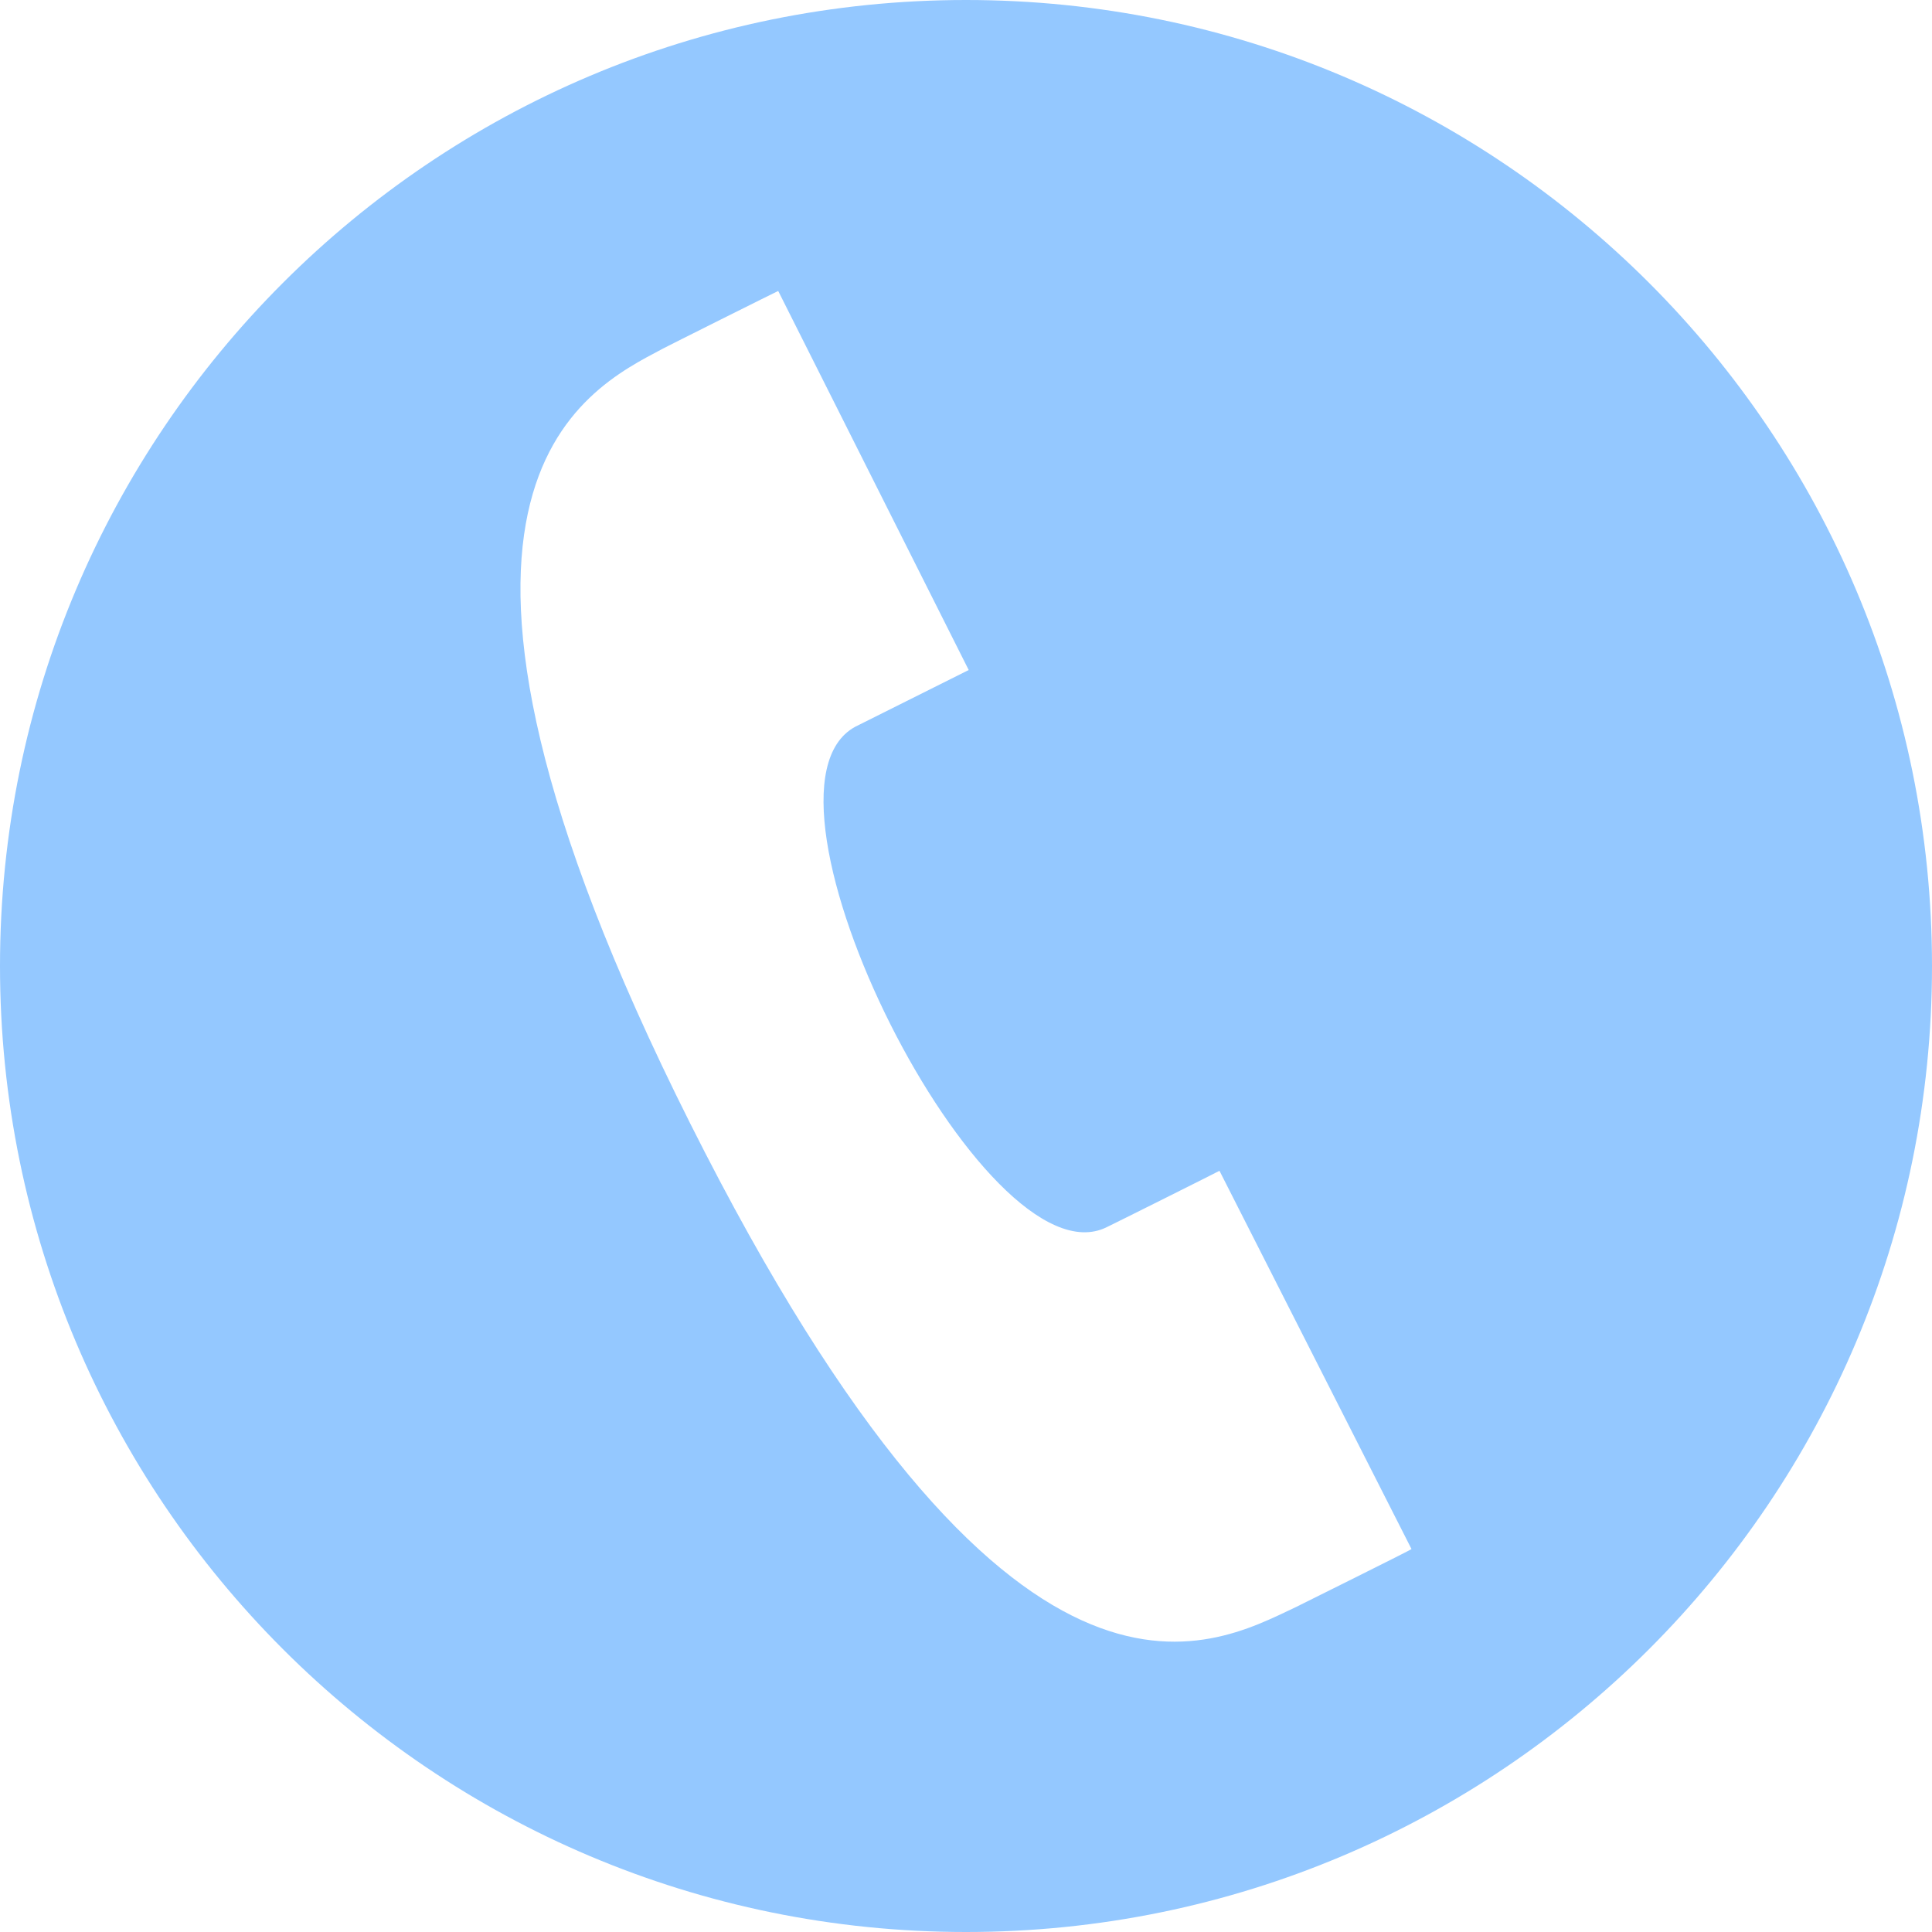
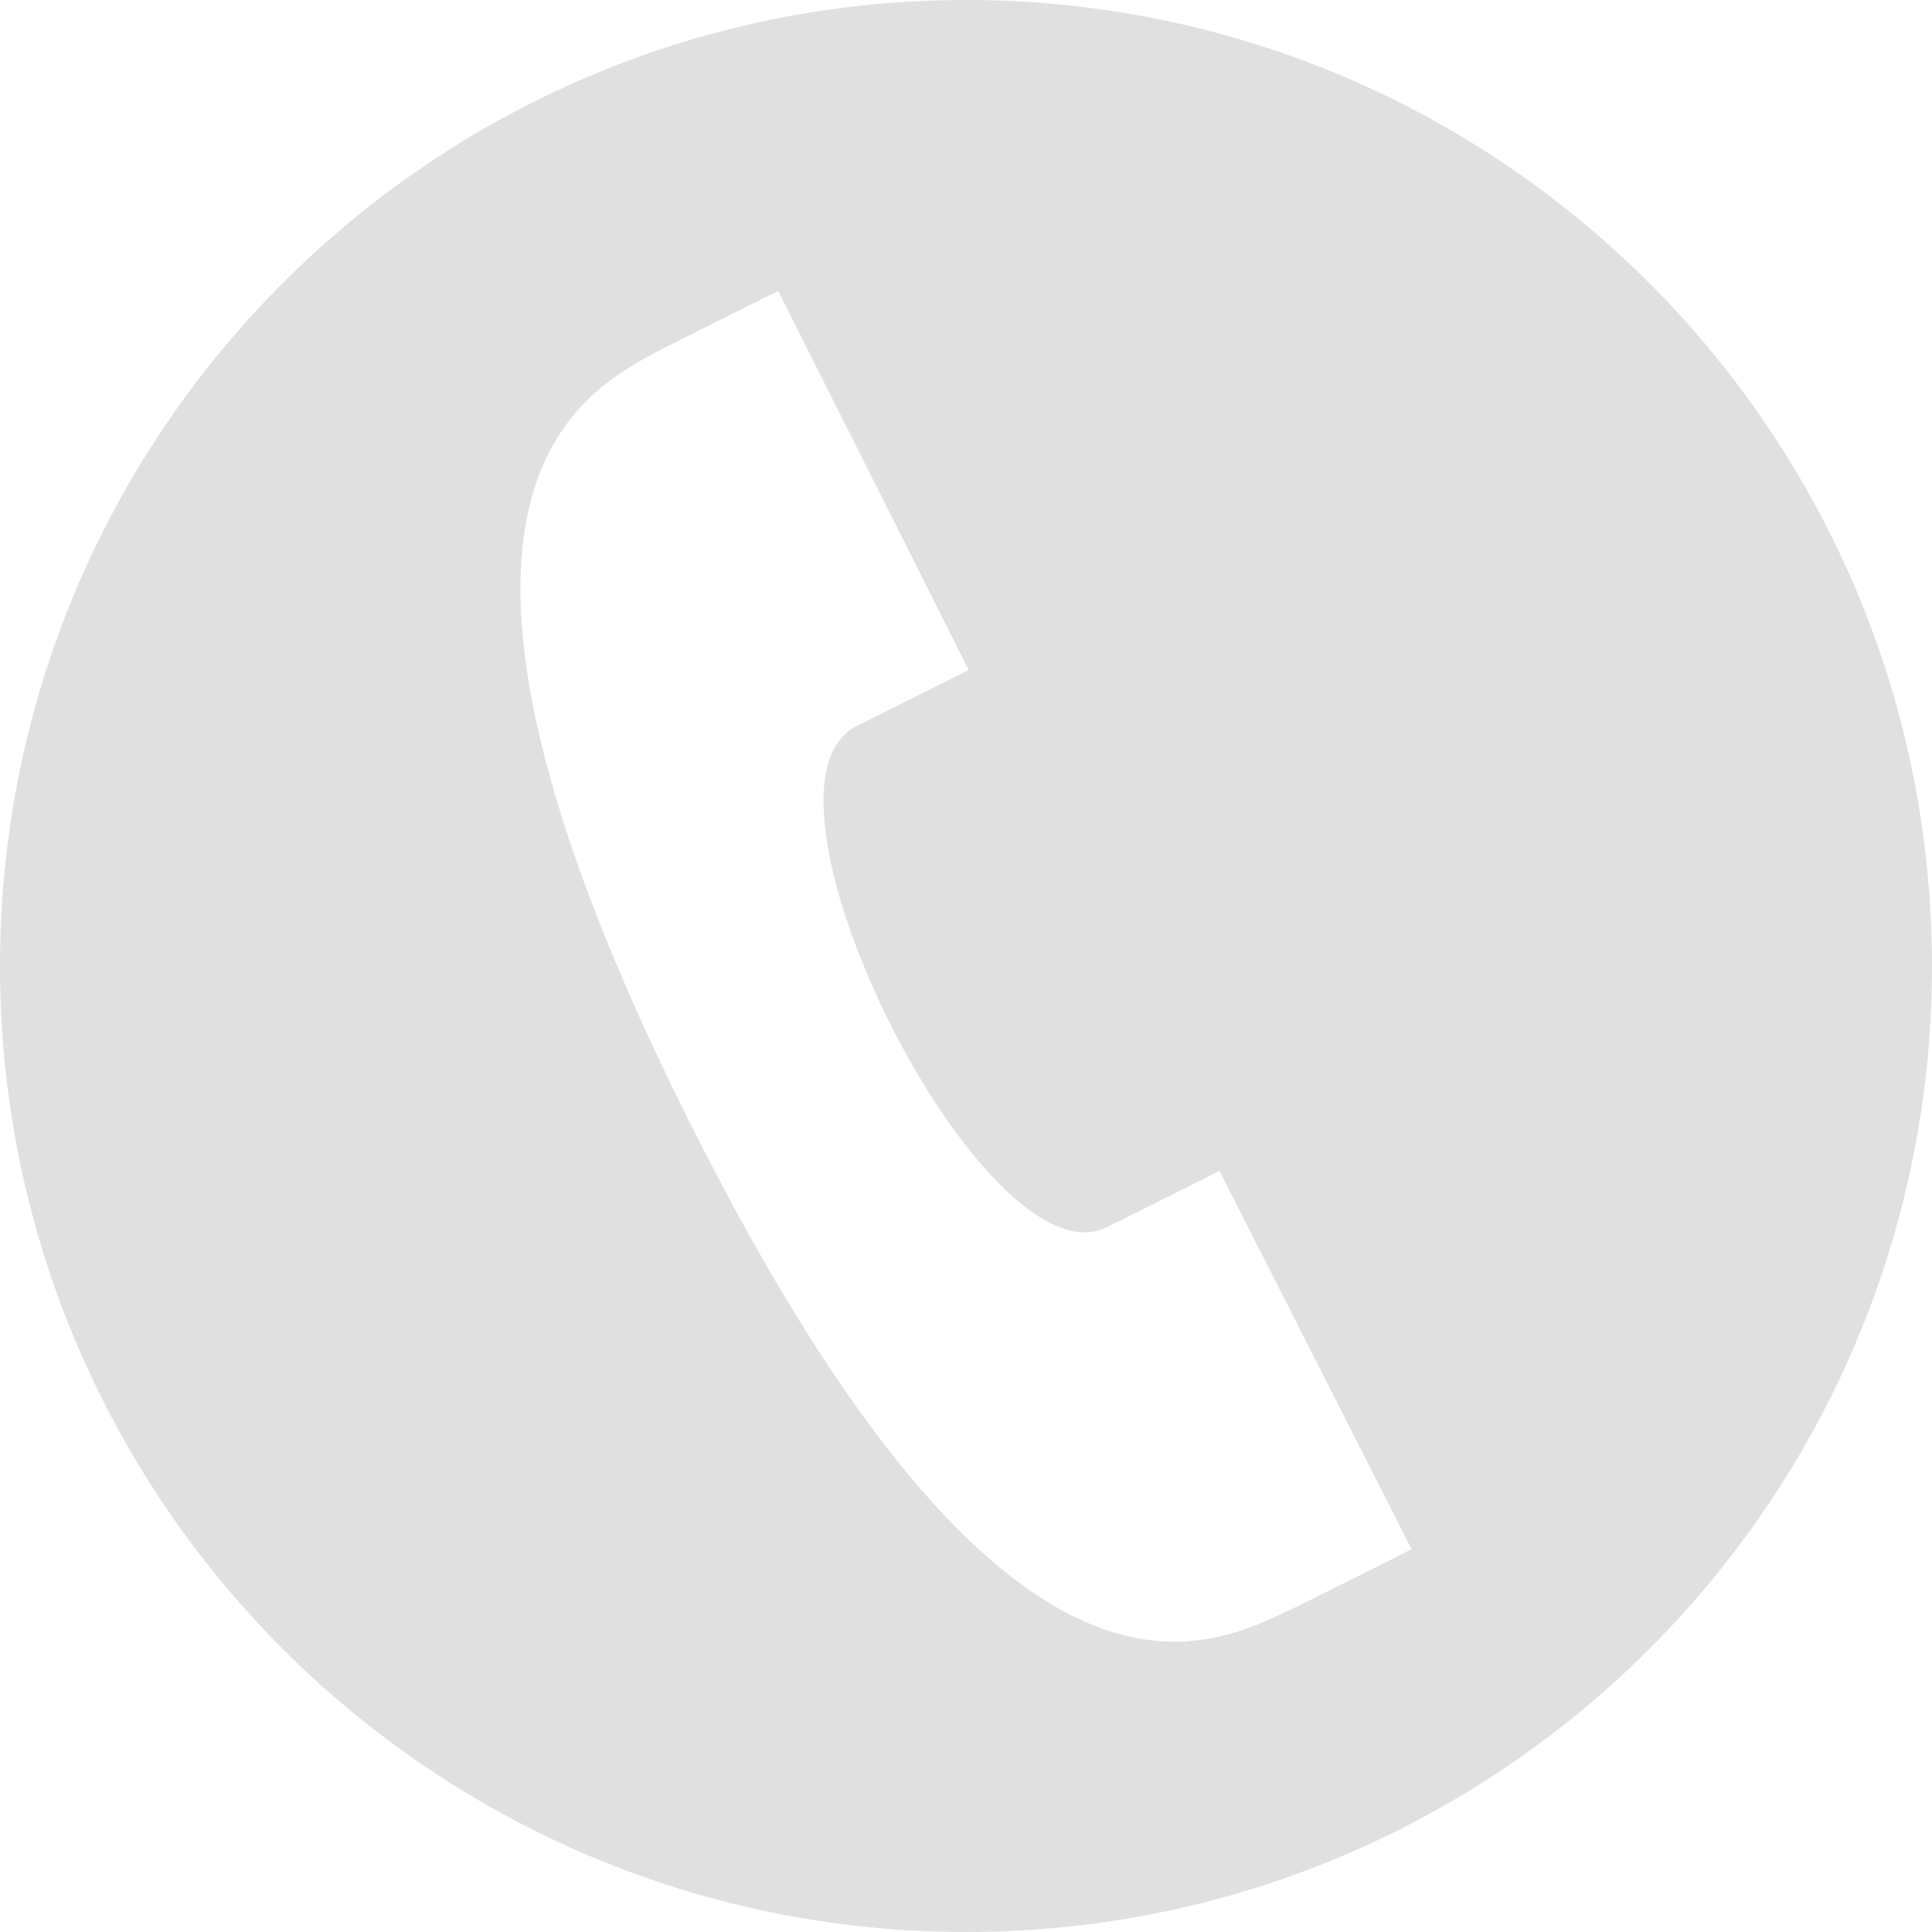
<svg xmlns="http://www.w3.org/2000/svg" version="1.1" x="0px" y="0px" viewBox="-250 550 500 500" enable-background="new -250 550 500 500" xml:space="preserve">
-   <path fill="#94c8ff" d="M0,550c-138.1,0-250,111.9-250,250s111.9,250,250,250s250-111.9,250-250S138.1,550,0,550z M85.4,965.9  c-22.1,10.4-73.7,40.4-156.8-125.2c-82.4-164.2-27.3-189.7-7-200.5c0.5-0.3,29.7-14.9,29.8-14.9l49.3,98.1l-29.4,14.7  c-30.9,16.9,33.5,145.1,65.1,129.5c1.3-0.6,29.1-14.5,29.2-14.6l49.7,97.9C115.2,951.1,87.2,965,85.4,965.9z" />
+   <path fill="#e0e0e0" d="M0,550c-138.1,0-250,111.9-250,250s111.9,250,250,250s250-111.9,250-250S138.1,550,0,550z M85.4,965.9  c-22.1,10.4-73.7,40.4-156.8-125.2c-82.4-164.2-27.3-189.7-7-200.5c0.5-0.3,29.7-14.9,29.8-14.9l49.3,98.1l-29.4,14.7  c-30.9,16.9,33.5,145.1,65.1,129.5c1.3-0.6,29.1-14.5,29.2-14.6l49.7,97.9C115.2,951.1,87.2,965,85.4,965.9z" />
</svg>
